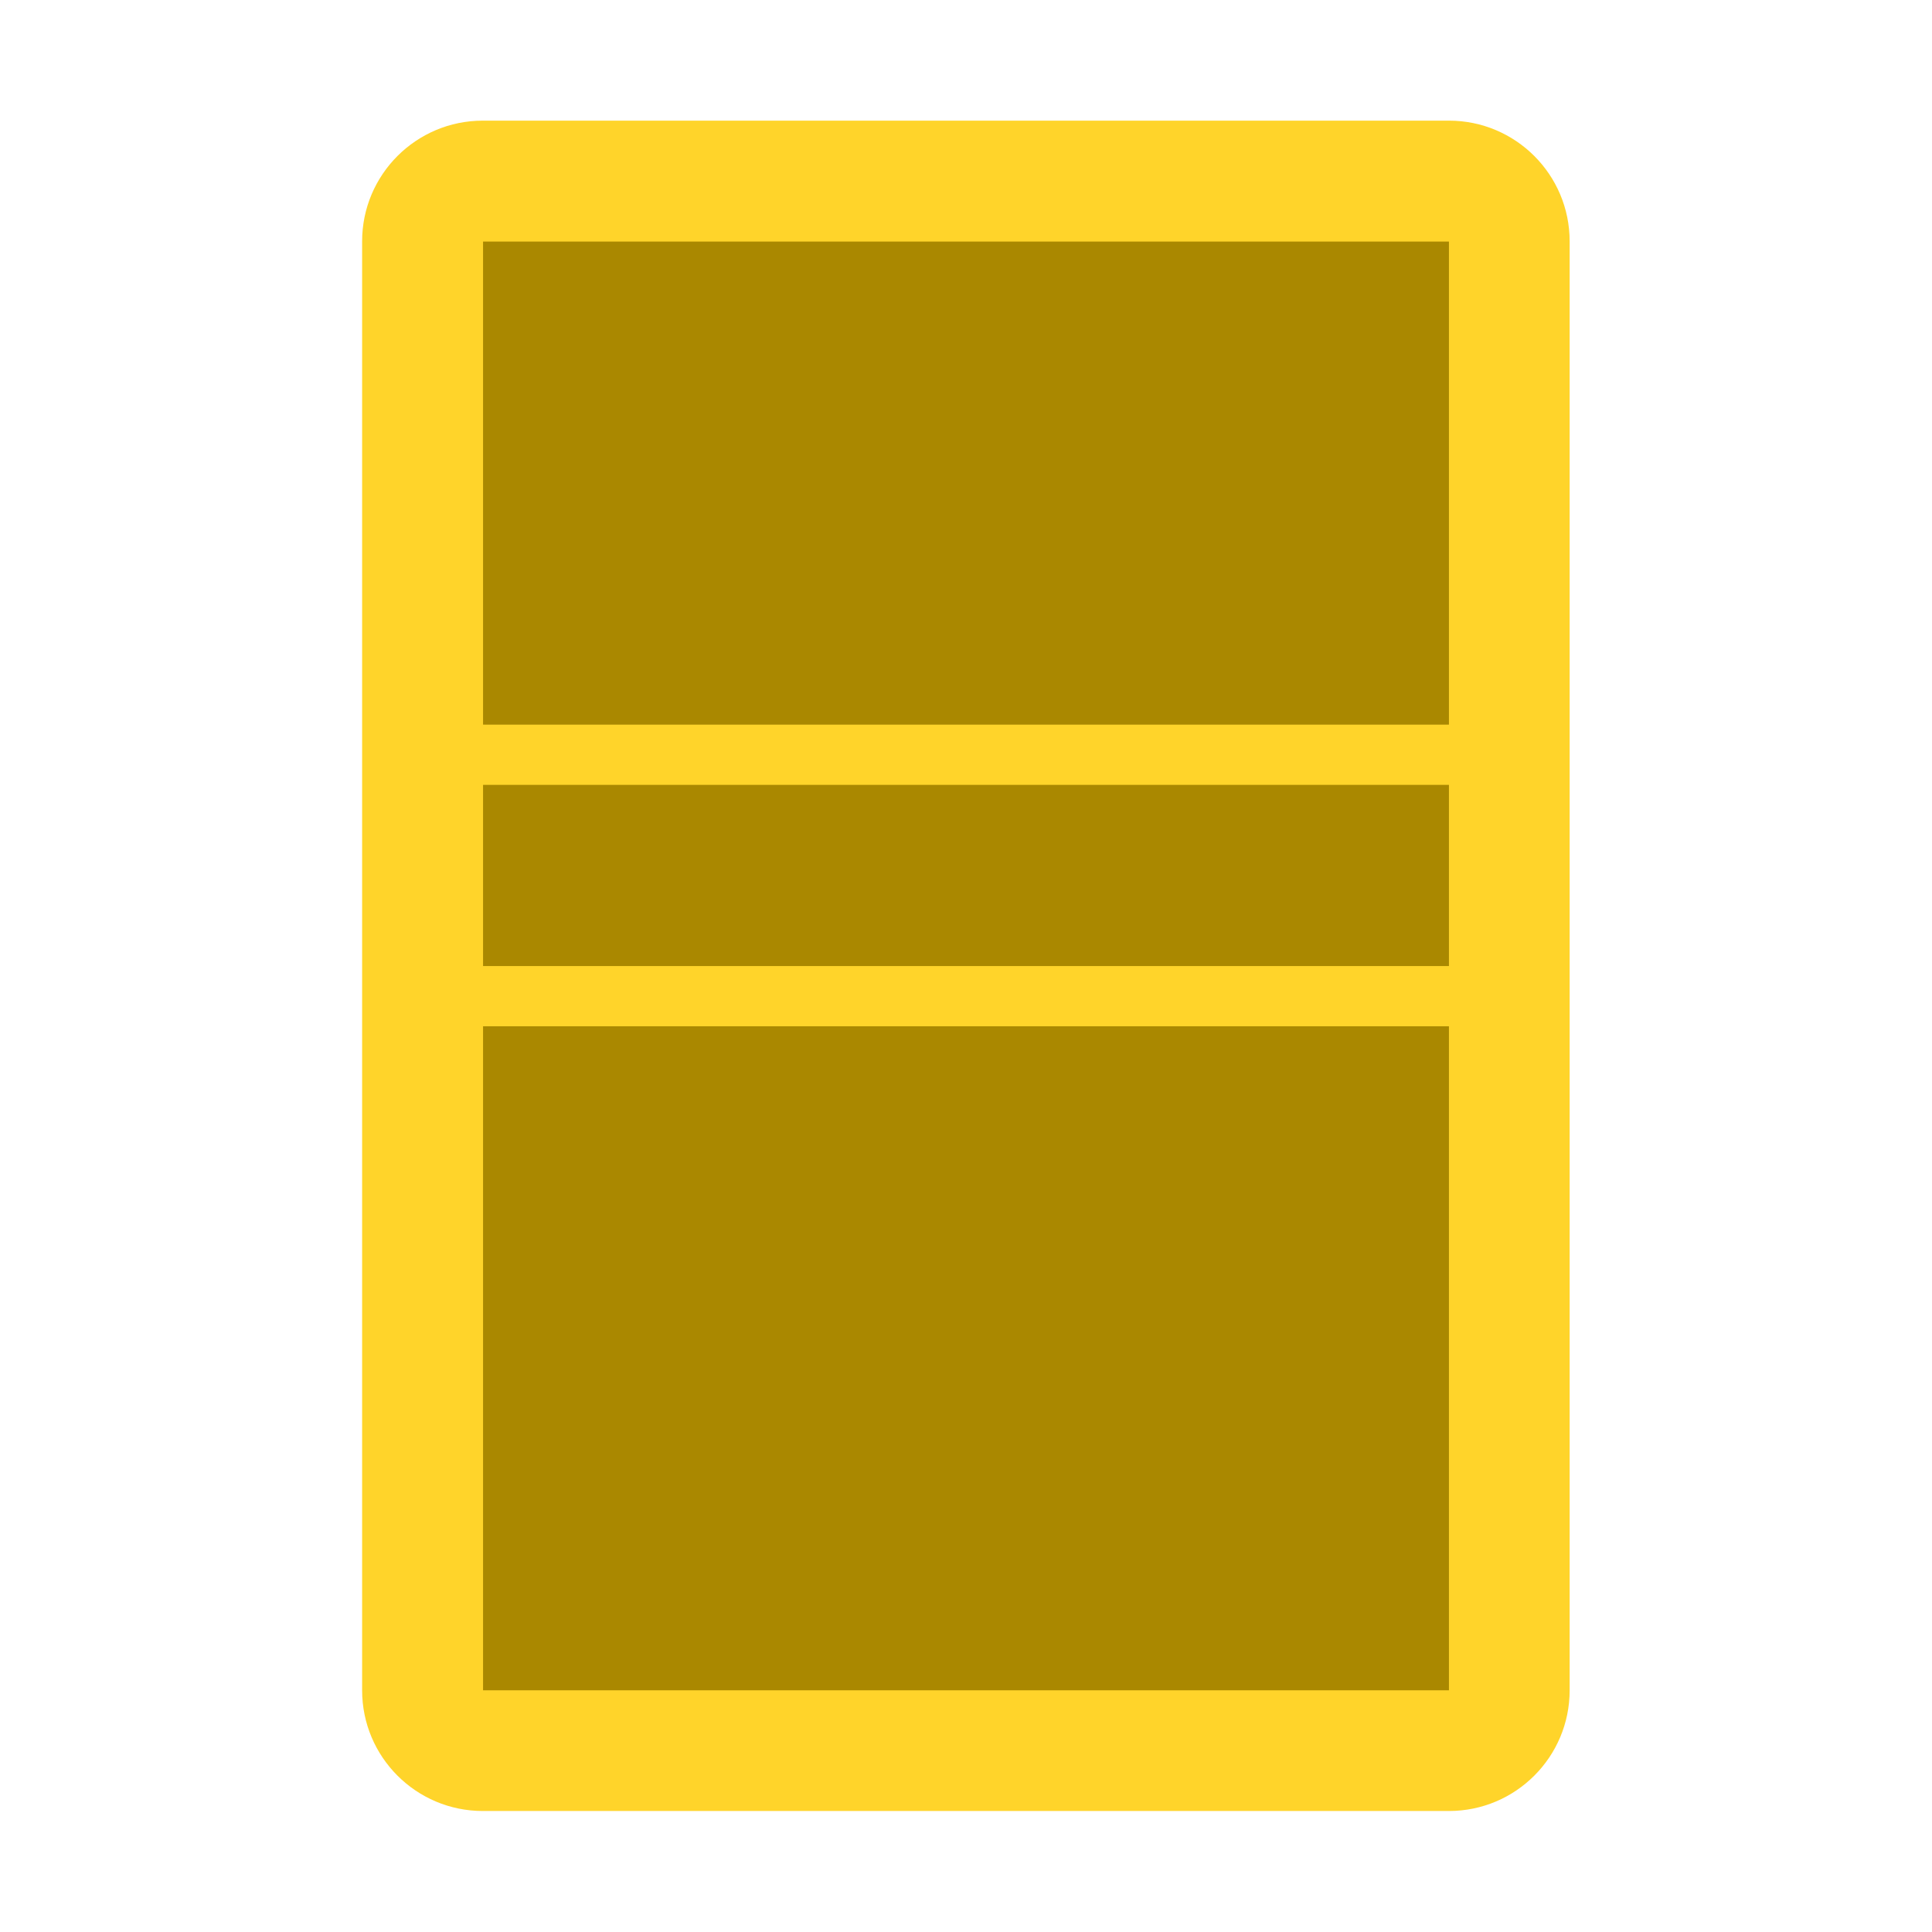
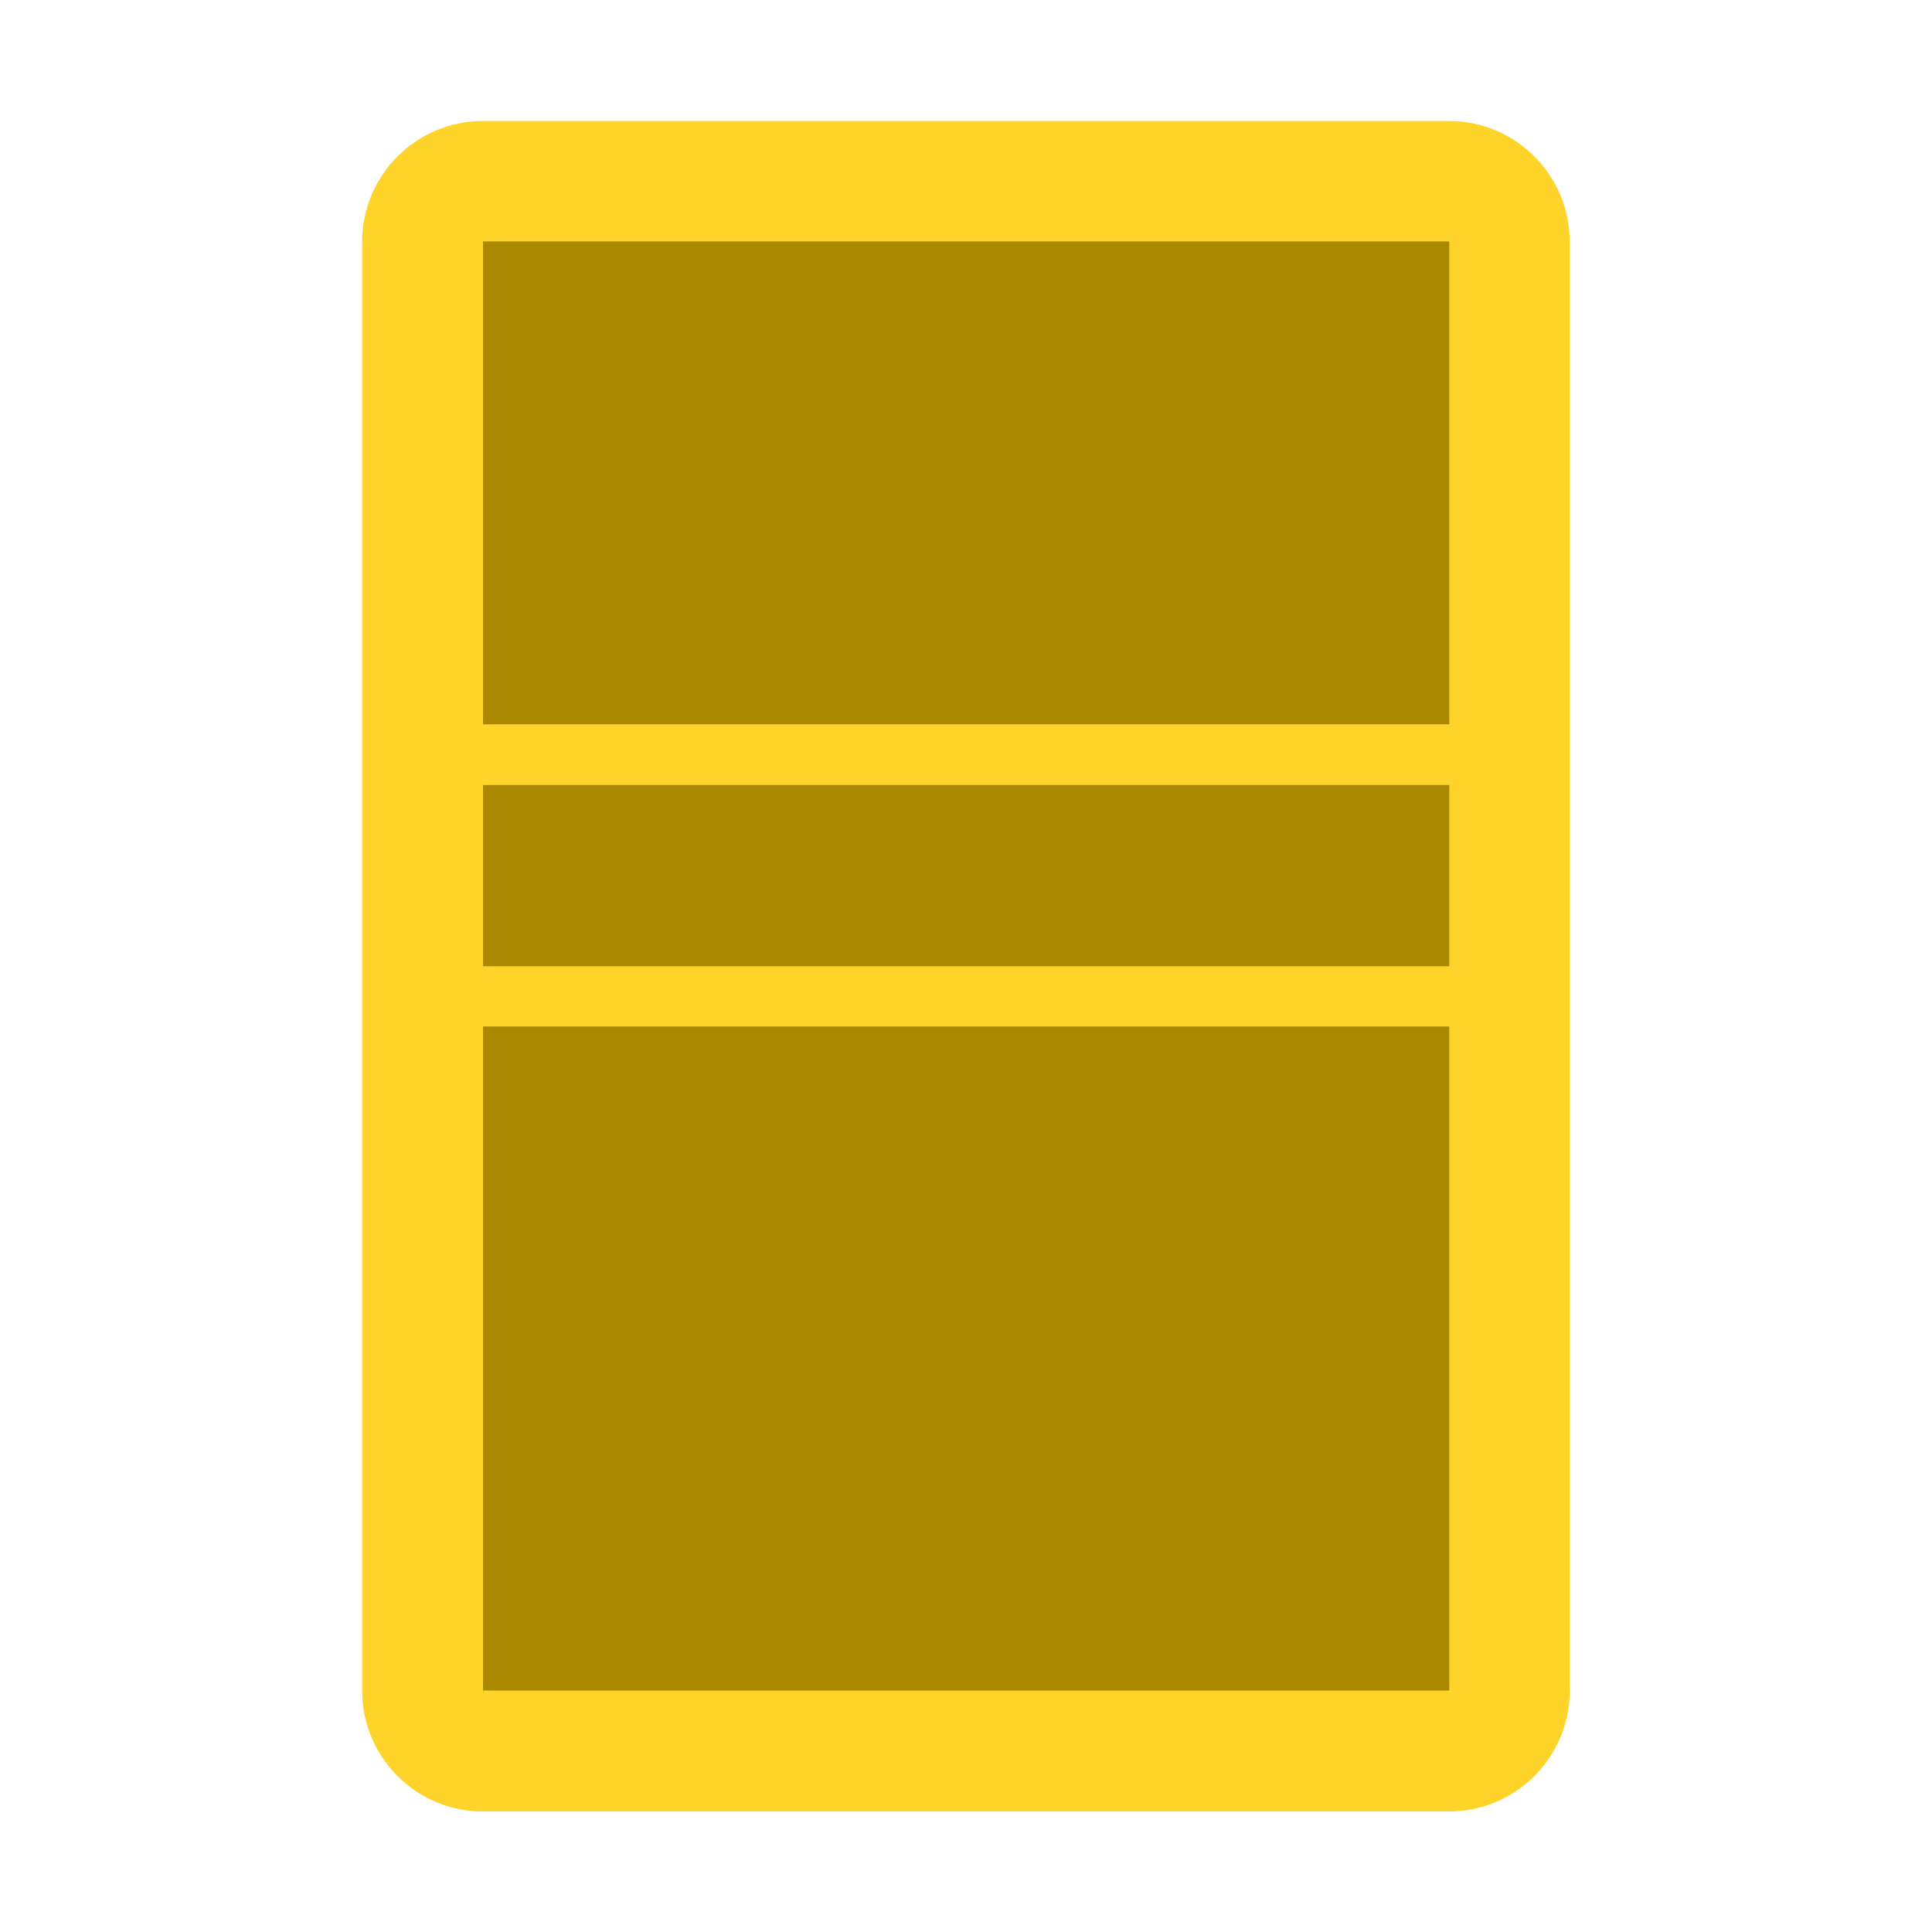
- <svg xmlns="http://www.w3.org/2000/svg" width="32" height="32" viewBox="0 0 8.467 8.467" version="1.1" id="svg8">
+ <svg xmlns="http://www.w3.org/2000/svg" width="16" height="16" viewBox="0 0 4.233 4.233" version="1.1" id="svg8">
  <defs id="defs2" />
-   <g id="layer1" transform="translate(0,-288.5333)">
-     <rect style="opacity:1;fill:#ffd42a;fill-opacity:1;stroke:none;stroke-width:0.794;stroke-linecap:round;stroke-linejoin:bevel;stroke-miterlimit:4;stroke-dasharray:none;stroke-dashoffset:0;stroke-opacity:1" id="rect1420" width="5.292" height="7.408" x="1.587" y="289.062" rx="0.529" ry="0.529" />
-     <rect style="opacity:1;fill:#aa8800;fill-opacity:1;stroke:none;stroke-width:0.794;stroke-linecap:round;stroke-linejoin:bevel;stroke-miterlimit:4;stroke-dasharray:none;stroke-dashoffset:0;stroke-opacity:1" id="rect1422" width="4.233" height="2.117" x="2.117" y="289.592" />
-     <rect style="opacity:1;fill:#aa8800;fill-opacity:1;stroke:none;stroke-width:0.794;stroke-linecap:round;stroke-linejoin:bevel;stroke-miterlimit:4;stroke-dasharray:none;stroke-dashoffset:0;stroke-opacity:1" id="rect1422-7" width="4.233" height="0.794" x="2.117" y="291.973" />
-     <rect style="opacity:1;fill:#aa8800;fill-opacity:1;stroke:none;stroke-width:0.794;stroke-linecap:round;stroke-linejoin:bevel;stroke-miterlimit:4;stroke-dasharray:none;stroke-dashoffset:0;stroke-opacity:1" id="rect1422-2" width="4.233" height="2.91" x="2.117" y="293.031" />
+   <g id="layer1" transform="translate(-2.116666,-290.65)">
+     <rect style="opacity:1;fill:#ffd42a;fill-opacity:1;stroke:none;stroke-width:0.397;stroke-linecap:round;stroke-linejoin:bevel;stroke-miterlimit:4;stroke-dasharray:none;stroke-dashoffset:0;stroke-opacity:1" id="rect1420" width="2.646" height="3.704" x="2.91" y="290.915" rx="0.265" ry="0.265" />
+     <rect style="opacity:1;fill:#aa8800;fill-opacity:1;stroke:none;stroke-width:0.397;stroke-linecap:round;stroke-linejoin:bevel;stroke-miterlimit:4;stroke-dasharray:none;stroke-dashoffset:0;stroke-opacity:1" id="rect1422" width="2.117" height="1.058" x="3.175" y="291.179" />
+     <rect style="opacity:1;fill:#aa8800;fill-opacity:1;stroke:none;stroke-width:0.397;stroke-linecap:round;stroke-linejoin:bevel;stroke-miterlimit:4;stroke-dasharray:none;stroke-dashoffset:0;stroke-opacity:1" id="rect1422-7" width="2.117" height="0.397" x="3.175" y="292.37" />
+     <rect style="opacity:1;fill:#aa8800;fill-opacity:1;stroke:none;stroke-width:0.397;stroke-linecap:round;stroke-linejoin:bevel;stroke-miterlimit:4;stroke-dasharray:none;stroke-dashoffset:0;stroke-opacity:1" id="rect1422-2" width="2.117" height="1.455" x="3.175" y="292.899" />
  </g>
</svg>
